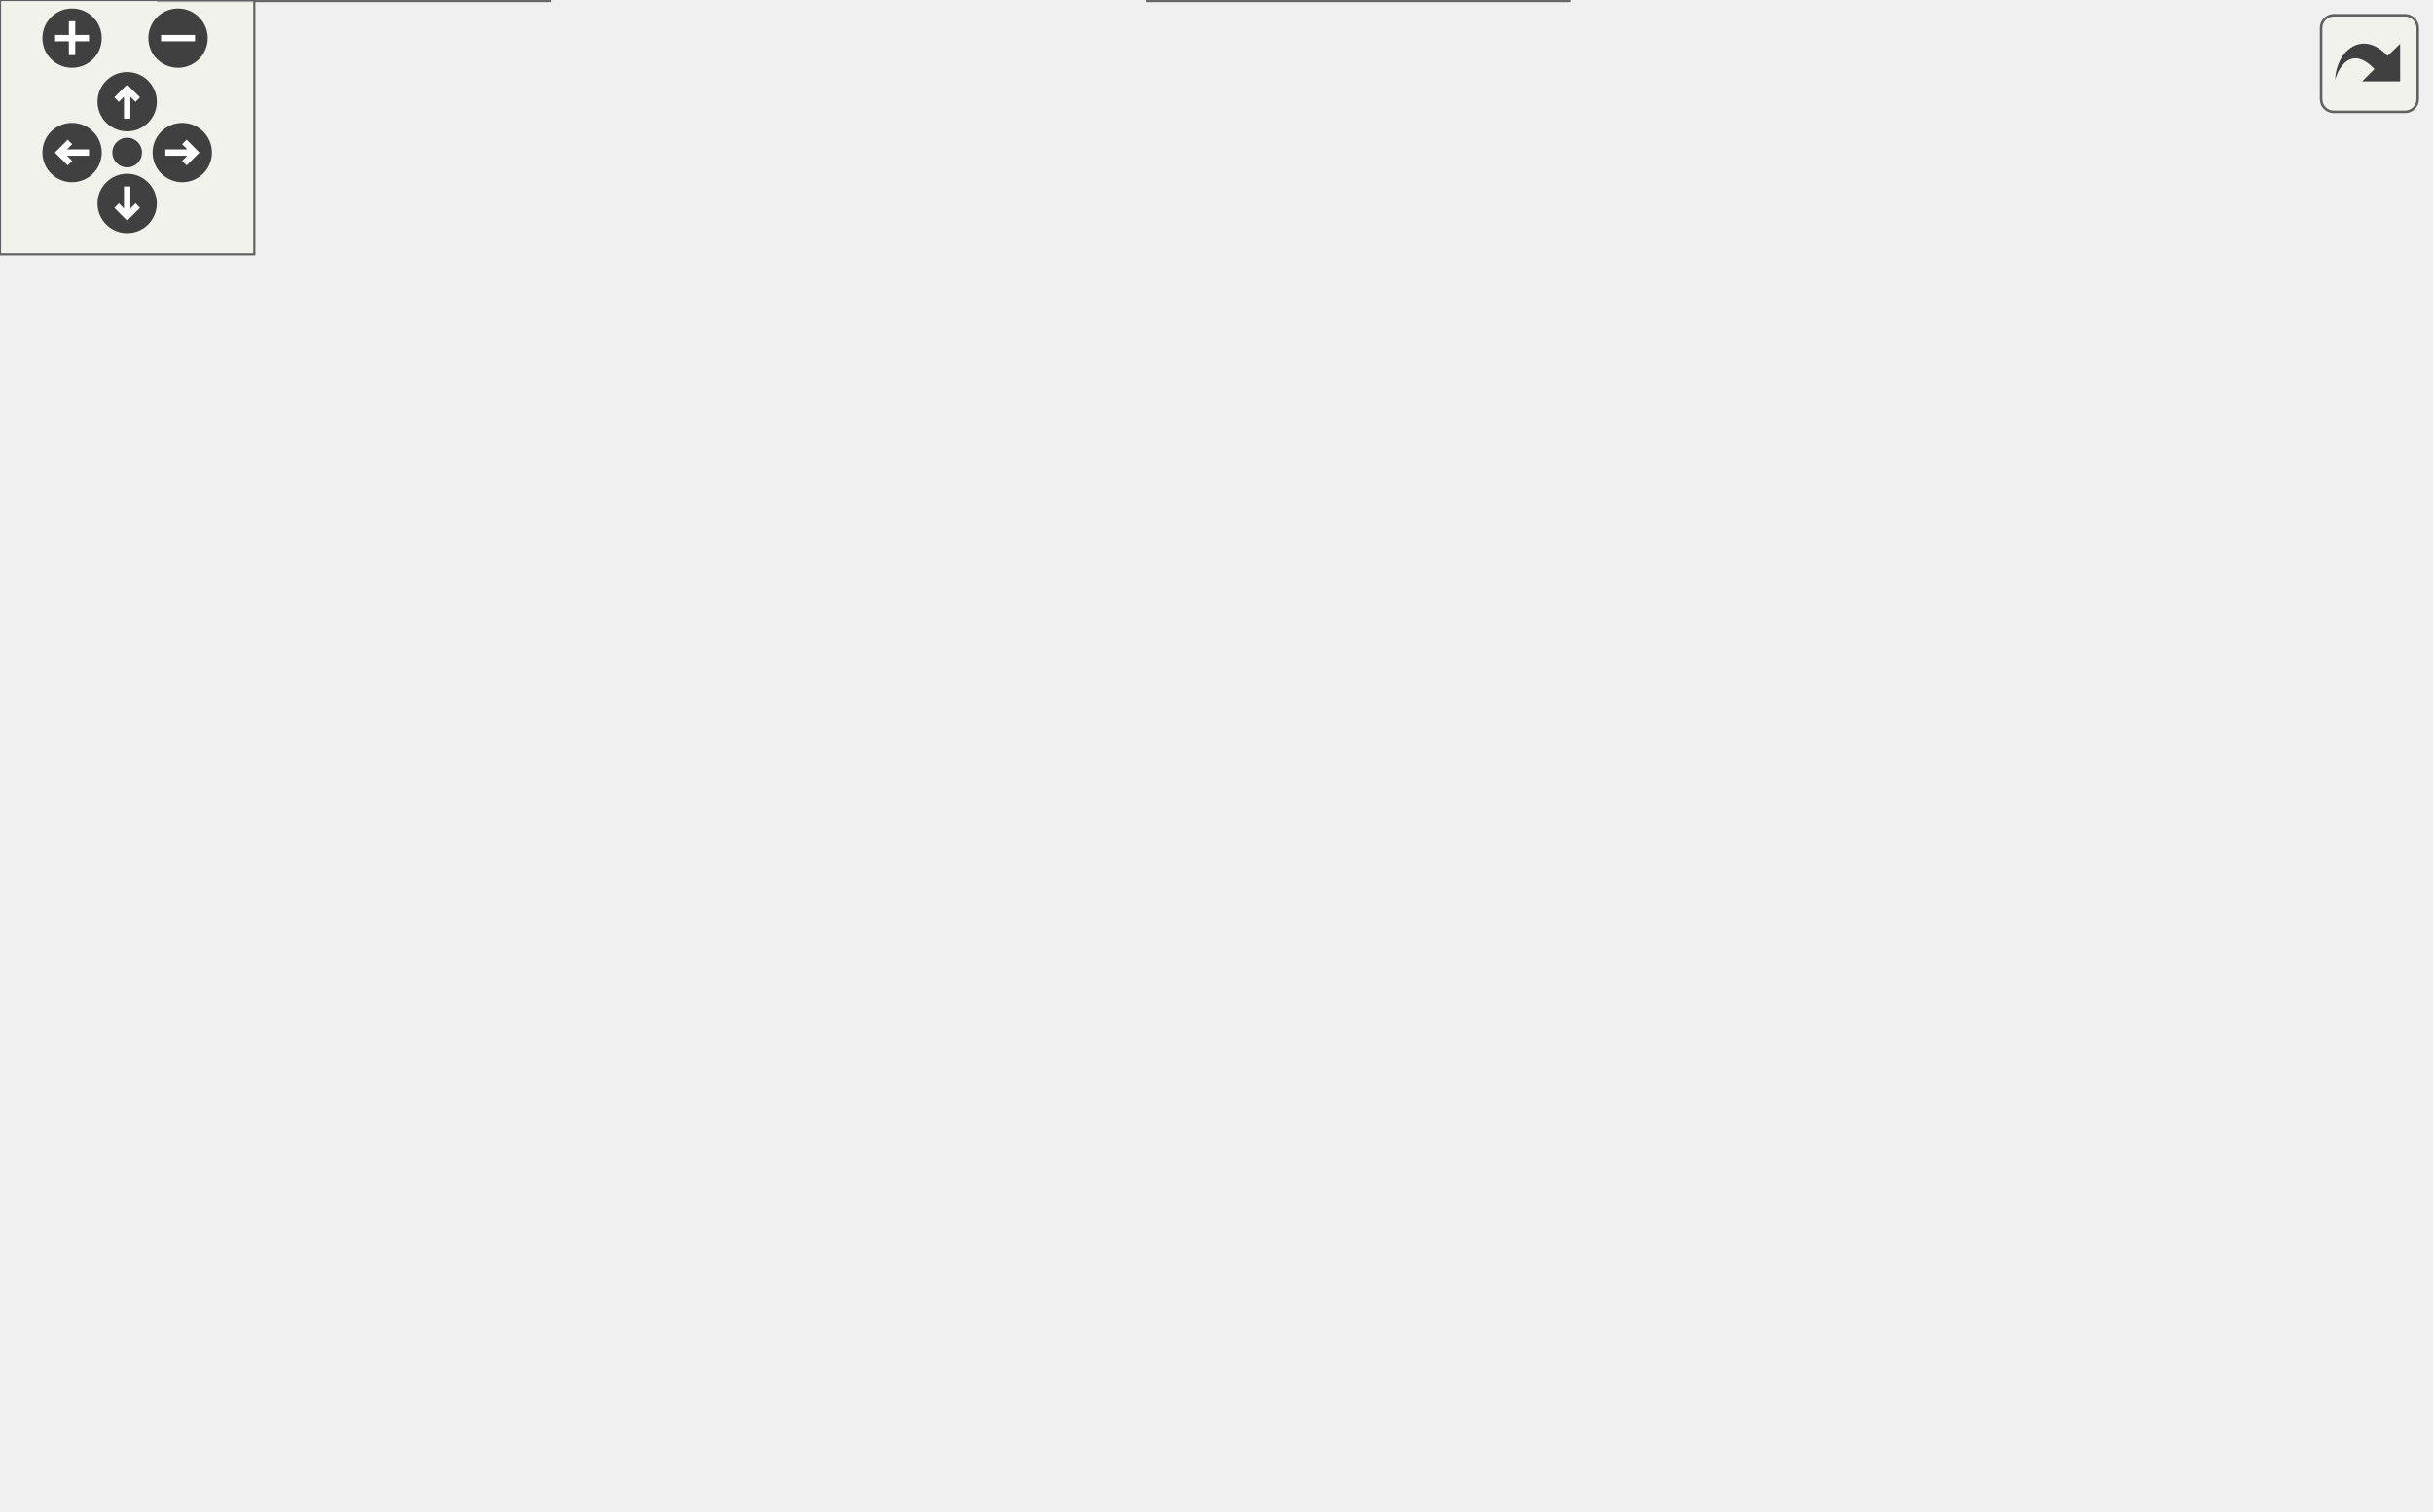
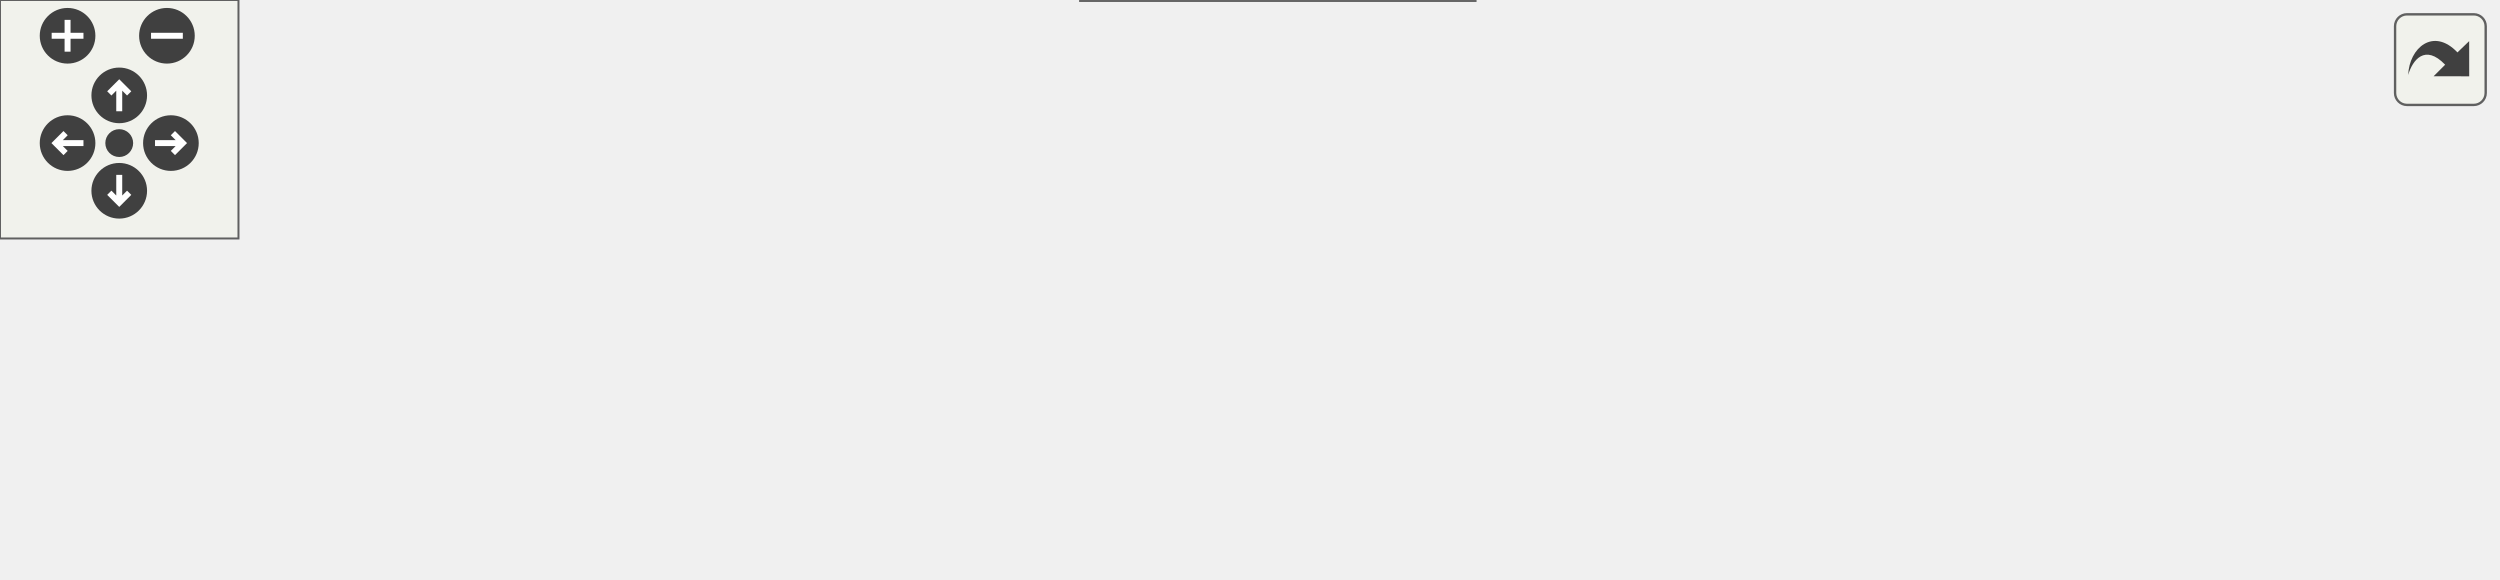
<svg xmlns="http://www.w3.org/2000/svg" xmlns:xlink="http://www.w3.org/1999/xlink" id="main" version="1.1" xml:space="preserve">
  <style type="text/css">
.edge:hover path { stroke: red; }
.edge:hover polygon { stroke: red; fill: red; }
</style>
  <defs>
    <circle id="rim" cx="0" cy="0" r="7" />
    <circle id="rim2" cx="0" cy="0" r="3.5" />
    <g id="zoomPlus">
      <use xlink:href="#rim" fill="#404040">
        <set attributeName="fill" to="#808080" begin="zoomplus.mouseover" end="zoomplus.mouseout" />
      </use>
      <path d="M-4,0h8M0,-4v8" fill="none" stroke="white" stroke-width="1.5" pointer-events="none" />
    </g>
    <g id="zoomMin">
      <use xlink:href="#rim" fill="#404040">
        <set attributeName="fill" to="#808080" begin="zoomminus.mouseover" end="zoomminus.mouseout" />
      </use>
      <path d="M-4,0h8" fill="none" stroke="white" stroke-width="1.5" pointer-events="none" />
    </g>
    <g id="dirArrow">
      <path fill="none" stroke="white" stroke-width="1.5" d="M0,-3.0v7 M-2.5,-0.5L0,-3.0L2.5,-0.5" />
    </g>
    <g id="resetDef">
      <use xlink:href="#rim2" fill="#404040">
        <set attributeName="fill" to="#808080" begin="reset.mouseover" end="reset.mouseout" />
      </use>
    </g>
  </defs>
  <svg id="graph" class="graph">
    <g id="viewport">
      <g id="node1" class="node">
        <g id="a_node1">
          <a xlink:title=" ">
-             <polygon fill="#999999" stroke="#666666" points="573,-111 474,-111 474,-92 573,-92 573,-111" />
-             <text text-anchor="middle" x="523.5" y="-99" font-family="Helvetica,sans-Serif" font-size="10.00">SqshMapping</text>
+             <polygon fill="#999999" stroke="#666666" points="371,-19 272,-19 272,0 371,0 371,-19" />
+             <text text-anchor="middle" x="321.5" y="-7" font-family="Helvetica,sans-Serif" font-size="10.00">SqshMapping</text>
          </a>
        </g>
      </g>
      <g id="node2" class="node">
        <g id="a_node2">
-           <a xlink:href="structSqshMapper.html" target="_top" xlink:title=" ">
-             <polygon fill="white" stroke="#666666" points="366.5,-204 274.5,-204 274.5,-185 366.5,-185 366.5,-204" />
-             <text text-anchor="middle" x="320.5" y="-192" font-family="Helvetica,sans-Serif" font-size="10.00">SqshMapper</text>
+           <a xlink:href="structSqshMmapFullMap.html" target="_top" xlink:title=" ">
+             <polygon fill="white" stroke="#666666" points="129,-85 0,-85 0,-66 129,-66 129,-85" />
+             <text text-anchor="middle" x="64.5" y="-73" font-family="Helvetica,sans-Serif" font-size="10.00">SqshMmapFullMap</text>
          </a>
        </g>
      </g>
      <g id="edge1" class="edge">
-         <path fill="none" stroke="#9a32cd" stroke-dasharray="5,2" d="M377.94,-183.53C402.77,-177.36 431.75,-168.27 456,-155.5 478.63,-143.58 500.87,-123.3 513.03,-111.28" />
-         <polygon fill="#9a32cd" stroke="#9a32cd" points="377.24,-180.1 368.32,-185.81 378.86,-186.91 377.24,-180.1" />
-         <text text-anchor="middle" x="429.5" y="-178.5" font-family="Helvetica,sans-Serif" font-size="10.00"> mapper</text>
+         <path fill="none" stroke="#9a32cd" stroke-dasharray="5,2" d="M111.39,-62.82C161.63,-50.31 240.26,-30.73 285.74,-19.41" />
+         <polygon fill="#9a32cd" stroke="#9a32cd" points="110.83,-59.36 101.97,-65.17 112.52,-66.15 110.83,-59.36" />
+         <text text-anchor="middle" x="220" y="-40" font-family="Helvetica,sans-Serif" font-size="10.00"> mc</text>
      </g>
      <g id="node3" class="node">
        <g id="a_node3">
-           <a xlink:href="structSqshMemoryMapperImpl.html" target="_top" xlink:title=" ">
-             <polygon fill="white" stroke="#666666" points="167,-296 0,-296 0,-277 167,-277 167,-296" />
-             <text text-anchor="middle" x="83.5" y="-284" font-family="Helvetica,sans-Serif" font-size="10.00">SqshMemoryMapperImpl</text>
+           <a xlink:href="structSqshMmapMap.html" target="_top" xlink:title=" ">
+             <polygon fill="white" stroke="#666666" points="246,-85 147,-85 147,-66 246,-66 246,-85" />
+             <text text-anchor="middle" x="196.5" y="-73" font-family="Helvetica,sans-Serif" font-size="10.00">SqshMmapMap</text>
          </a>
        </g>
      </g>
      <g id="edge2" class="edge">
-         <path fill="none" stroke="#9a32cd" stroke-dasharray="5,2" d="M145.13,-273.99C152.52,-272.25 159.95,-270.41 167,-268.5 199.02,-259.84 207.94,-259.51 238,-245.5 263.26,-233.72 290.25,-215.61 305.96,-204.44" />
-         <polygon fill="#9a32cd" stroke="#9a32cd" points="144.43,-270.56 135.46,-276.2 145.99,-277.38 144.43,-270.56" />
-         <text text-anchor="middle" x="211.5" y="-266.5" font-family="Helvetica,sans-Serif" font-size="10.00"> impl</text>
+         <path fill="none" stroke="#9a32cd" stroke-dasharray="5,2" d="M223.97,-60.43C248.46,-47.9 283.53,-29.94 304.27,-19.32" />
+         <polygon fill="#9a32cd" stroke="#9a32cd" points="222.53,-57.24 215.23,-64.91 225.72,-63.47 222.53,-57.24" />
+         <text text-anchor="middle" x="278" y="-40" font-family="Helvetica,sans-Serif" font-size="10.00"> mm</text>
      </g>
      <g id="node4" class="node">
        <g id="a_node4">
-           <a xlink:href="structSqshMmapFullMapper.html" target="_top" xlink:title=" ">
-             <polygon fill="white" stroke="#666666" points="159.5,-259 7.5,-259 7.5,-240 159.5,-240 159.5,-259" />
-             <text text-anchor="middle" x="83.5" y="-247" font-family="Helvetica,sans-Serif" font-size="10.00">SqshMmapFullMapper</text>
+           <a xlink:href="structSqshStaticMap.html" target="_top" xlink:title=" ">
+             <polygon fill="white" stroke="#666666" points="378.5,-85 264.5,-85 264.5,-66 378.5,-66 378.5,-85" />
+             <text text-anchor="middle" x="321.5" y="-73" font-family="Helvetica,sans-Serif" font-size="10.00">SqshStaticMap</text>
          </a>
        </g>
      </g>
      <g id="edge3" class="edge">
-         <path fill="none" stroke="#9a32cd" stroke-dasharray="5,2" d="M154.18,-237.48C180.58,-232.51 210.8,-226.31 238,-219.5 255.37,-215.15 274.53,-209.33 289.9,-204.4" />
-         <polygon fill="#9a32cd" stroke="#9a32cd" points="153.81,-233.99 144.62,-239.25 155.09,-240.87 153.81,-233.99" />
-         <text text-anchor="middle" x="211.5" y="-233.5" font-family="Helvetica,sans-Serif" font-size="10.00"> mc</text>
+         <path fill="none" stroke="#9a32cd" stroke-dasharray="5,2" d="M321.5,-54.18C321.5,-42.44 321.5,-28.27 321.5,-19.32" />
+         <polygon fill="#9a32cd" stroke="#9a32cd" points="318,-54.09 321.5,-64.09 325,-54.09 318,-54.09" />
+         <text text-anchor="middle" x="333" y="-40" font-family="Helvetica,sans-Serif" font-size="10.00"> sm</text>
      </g>
      <g id="node5" class="node">
        <g id="a_node5">
-           <a xlink:href="structSqshMmapMapper.html" target="_top" xlink:title=" ">
-             <polygon fill="white" stroke="#666666" points="144.5,-222 22.5,-222 22.5,-203 144.5,-203 144.5,-222" />
-             <text text-anchor="middle" x="83.5" y="-210" font-family="Helvetica,sans-Serif" font-size="10.00">SqshMmapMapper</text>
+           <a xlink:href="structSqshCanaryMap.html" target="_top" xlink:title=" ">
+             <polygon fill="white" stroke="#666666" points="510.5,-85 396.5,-85 396.5,-66 510.5,-66 510.5,-85" />
+             <text text-anchor="middle" x="453.5" y="-73" font-family="Helvetica,sans-Serif" font-size="10.00">SqshCanaryMap</text>
          </a>
        </g>
      </g>
      <g id="edge4" class="edge">
-         <path fill="none" stroke="#9a32cd" stroke-dasharray="5,2" d="M155.87,-207.03C194.38,-204.08 240.76,-200.53 274.29,-197.96" />
-         <polygon fill="#9a32cd" stroke="#9a32cd" points="155.93,-203.52 146.22,-207.77 156.46,-210.5 155.93,-203.52" />
-         <text text-anchor="middle" x="211.5" y="-207.5" font-family="Helvetica,sans-Serif" font-size="10.00"> mm</text>
+         <path fill="none" stroke="#9a32cd" stroke-dasharray="5,2" d="M424.84,-60.6C398.97,-48.06 361.69,-29.99 339.7,-19.32" />
+         <polygon fill="#9a32cd" stroke="#9a32cd" points="423.26,-63.73 433.78,-64.94 426.31,-57.43 423.26,-63.73" />
+         <text text-anchor="middle" x="406" y="-40" font-family="Helvetica,sans-Serif" font-size="10.00"> cn</text>
      </g>
      <g id="node6" class="node">
        <g id="a_node6">
-           <a xlink:href="structSqshStaticMapper.html" target="_top" xlink:title=" ">
-             <polygon fill="white" stroke="#666666" points="152,-185 15,-185 15,-166 152,-166 152,-185" />
-             <text text-anchor="middle" x="83.5" y="-173" font-family="Helvetica,sans-Serif" font-size="10.00">SqshStaticMapper</text>
+           <a xlink:href="structSqshCurlMap.html" target="_top" xlink:title=" ">
+             <polygon fill="white" stroke="#666666" points="628,-85 529,-85 529,-66 628,-66 628,-85" />
+             <text text-anchor="middle" x="578.5" y="-73" font-family="Helvetica,sans-Serif" font-size="10.00">SqshCurlMap</text>
          </a>
        </g>
      </g>
      <g id="edge5" class="edge">
-         <path fill="none" stroke="#9a32cd" stroke-dasharray="5,2" d="M163.37,-179.96C187.35,-181.5 213.77,-183.37 238,-185.5 249.77,-186.53 262.48,-187.84 274.27,-189.14" />
-         <polygon fill="#9a32cd" stroke="#9a32cd" points="163.89,-176.48 153.69,-179.35 163.45,-183.47 163.89,-176.48" />
-         <text text-anchor="middle" x="211.5" y="-188.5" font-family="Helvetica,sans-Serif" font-size="10.00"> sm</text>
-       </g>
-       <g id="node7" class="node">
-         <g id="a_node7">
-           <a xlink:href="structSqshCanaryMapper.html" target="_top" xlink:title=" ">
-             <polygon fill="white" stroke="#666666" points="152,-148 15,-148 15,-129 152,-129 152,-148" />
-             <text text-anchor="middle" x="83.5" y="-136" font-family="Helvetica,sans-Serif" font-size="10.00">SqshCanaryMapper</text>
-           </a>
-         </g>
-       </g>
-       <g id="edge6" class="edge">
-         <path fill="none" stroke="#9a32cd" stroke-dasharray="5,2" d="M163.59,-147.86C187.9,-152.07 214.44,-158.07 238,-166.5 246.62,-169.58 247.54,-173.01 256,-176.5 263.31,-179.52 271.29,-182.22 279.05,-184.55" />
-         <polygon fill="#9a32cd" stroke="#9a32cd" points="164.16,-144.41 153.73,-146.23 163.03,-151.31 164.16,-144.41" />
-         <text text-anchor="middle" x="211.5" y="-169.5" font-family="Helvetica,sans-Serif" font-size="10.00"> cn</text>
-       </g>
-       <g id="node8" class="node">
-         <g id="a_node8">
-           <a xlink:href="structSqshCurlMapper.html" target="_top" xlink:title=" ">
-             <polygon fill="white" stroke="#666666" points="144.5,-111 22.5,-111 22.5,-92 144.5,-92 144.5,-111" />
-             <text text-anchor="middle" x="83.5" y="-99" font-family="Helvetica,sans-Serif" font-size="10.00">SqshCurlMapper</text>
-           </a>
-         </g>
-       </g>
-       <g id="edge7" class="edge">
-         <path fill="none" stroke="#9a32cd" stroke-dasharray="5,2" d="M155.71,-104.82C183.91,-109.32 215.01,-118.66 238,-137.5 252.76,-149.6 241.49,-164.1 256,-176.5 261.23,-180.97 267.49,-184.33 274.02,-186.86" />
-         <polygon fill="#9a32cd" stroke="#9a32cd" points="156.55,-101.4 146.16,-103.48 155.58,-108.33 156.55,-101.4" />
-         <text text-anchor="middle" x="211.5" y="-140.5" font-family="Helvetica,sans-Serif" font-size="10.00"> cl</text>
-       </g>
-       <g id="node9" class="node">
-         <g id="a_node9">
-           <a xlink:href="structSqshMmapFullMap.html" target="_top" xlink:title=" ">
-             <polygon fill="white" stroke="#666666" points="385,-167 256,-167 256,-148 385,-148 385,-167" />
-             <text text-anchor="middle" x="320.5" y="-155" font-family="Helvetica,sans-Serif" font-size="10.00">SqshMmapFullMap</text>
-           </a>
-         </g>
-       </g>
-       <g id="edge8" class="edge">
-         <path fill="none" stroke="#9a32cd" stroke-dasharray="5,2" d="M386.07,-145.2C408.41,-140.39 433.49,-134.37 456,-127.5 470.82,-122.98 487.02,-116.67 499.72,-111.41" />
-         <polygon fill="#9a32cd" stroke="#9a32cd" points="385.55,-141.73 376.49,-147.22 387,-148.58 385.55,-141.73" />
-         <text text-anchor="middle" x="429.5" y="-143.5" font-family="Helvetica,sans-Serif" font-size="10.00"> mc</text>
-       </g>
-       <g id="node10" class="node">
-         <g id="a_node10">
-           <a xlink:href="structSqshMmapMap.html" target="_top" xlink:title=" ">
-             <polygon fill="white" stroke="#666666" points="370,-130 271,-130 271,-111 370,-111 370,-130" />
-             <text text-anchor="middle" x="320.5" y="-118" font-family="Helvetica,sans-Serif" font-size="10.00">SqshMmapMap</text>
-           </a>
-         </g>
-       </g>
-       <g id="edge9" class="edge">
-         <path fill="none" stroke="#9a32cd" stroke-dasharray="5,2" d="M381.79,-114.8C411.17,-112.02 446.04,-108.73 473.72,-106.11" />
-         <polygon fill="#9a32cd" stroke="#9a32cd" points="381.55,-111.31 371.92,-115.73 382.2,-118.28 381.55,-111.31" />
-         <text text-anchor="middle" x="429.5" y="-115.5" font-family="Helvetica,sans-Serif" font-size="10.00"> mm</text>
-       </g>
-       <g id="node11" class="node">
-         <g id="a_node11">
-           <a xlink:href="structSqshStaticMap.html" target="_top" xlink:title=" ">
-             <polygon fill="white" stroke="#666666" points="377.5,-93 263.5,-93 263.5,-74 377.5,-74 377.5,-93" />
-             <text text-anchor="middle" x="320.5" y="-81" font-family="Helvetica,sans-Serif" font-size="10.00">SqshStaticMap</text>
-           </a>
-         </g>
-       </g>
-       <g id="edge10" class="edge">
-         <path fill="none" stroke="#9a32cd" stroke-dasharray="5,2" d="M389.24,-83.17C410.65,-83.69 434.37,-84.92 456,-87.5 464.08,-88.46 472.64,-89.92 480.83,-91.54" />
-         <polygon fill="#9a32cd" stroke="#9a32cd" points="389.52,-79.67 379.46,-82.98 389.39,-86.67 389.52,-79.67" />
-         <text text-anchor="middle" x="429.5" y="-90.5" font-family="Helvetica,sans-Serif" font-size="10.00"> sm</text>
-       </g>
-       <g id="node12" class="node">
-         <g id="a_node12">
-           <a xlink:href="structSqshCanaryMap.html" target="_top" xlink:title=" ">
-             <polygon fill="white" stroke="#666666" points="377.5,-56 263.5,-56 263.5,-37 377.5,-37 377.5,-56" />
-             <text text-anchor="middle" x="320.5" y="-44" font-family="Helvetica,sans-Serif" font-size="10.00">SqshCanaryMap</text>
-           </a>
-         </g>
-       </g>
-       <g id="edge11" class="edge">
-         <path fill="none" stroke="#9a32cd" stroke-dasharray="5,2" d="M388.83,-53.49C410.59,-56.81 434.61,-61.62 456,-68.5 473.91,-74.27 493.02,-84.19 506.14,-91.65" />
-         <polygon fill="#9a32cd" stroke="#9a32cd" points="389.57,-50.06 379.18,-52.1 388.58,-56.99 389.57,-50.06" />
-         <text text-anchor="middle" x="429.5" y="-71.5" font-family="Helvetica,sans-Serif" font-size="10.00"> cn</text>
-       </g>
-       <g id="node13" class="node">
-         <g id="a_node13">
-           <a xlink:href="structSqshCurlMap.html" target="_top" xlink:title=" ">
-             <polygon fill="white" stroke="#666666" points="370,-19 271,-19 271,0 370,0 370,-19" />
-             <text text-anchor="middle" x="320.5" y="-7" font-family="Helvetica,sans-Serif" font-size="10.00">SqshCurlMap</text>
-           </a>
-         </g>
-       </g>
-       <g id="edge12" class="edge">
-         <path fill="none" stroke="#9a32cd" stroke-dasharray="5,2" d="M381.48,-16.53C405.63,-21.06 433.12,-28.46 456,-40.5 480.68,-53.49 503.19,-77.9 514.61,-91.58" />
-         <polygon fill="#9a32cd" stroke="#9a32cd" points="382.23,-13.11 371.78,-14.85 381.04,-20.01 382.23,-13.11" />
-         <text text-anchor="middle" x="429.5" y="-43.5" font-family="Helvetica,sans-Serif" font-size="10.00"> cl</text>
-       </g>
-       <g id="node14" class="node">
-         <g id="a_node14">
-           <a xlink:href="structSqshBuffer.html" target="_top" xlink:title="The SqshBuffer struct is a buffer for arbitrary data.">
-             <polygon fill="white" stroke="#666666" points="129.5,-19 37.5,-19 37.5,0 129.5,0 129.5,-19" />
-             <text text-anchor="middle" x="83.5" y="-7" font-family="Helvetica,sans-Serif" font-size="10.00">SqshBuffer</text>
-           </a>
-         </g>
-       </g>
-       <g id="edge13" class="edge">
-         <path fill="none" stroke="#9a32cd" stroke-dasharray="5,2" d="M141.13,-9.5C180.69,-9.5 232.96,-9.5 270.68,-9.5" />
-         <polygon fill="#9a32cd" stroke="#9a32cd" points="141.32,-6 131.32,-9.5 141.32,-13 141.32,-6" />
-         <text text-anchor="middle" x="211.5" y="-12.5" font-family="Helvetica,sans-Serif" font-size="10.00"> buffer</text>
+         <path fill="none" stroke="#9a32cd" stroke-dasharray="5,2" d="M531.61,-62.82C481.37,-50.31 402.74,-30.73 357.26,-19.41" />
+         <polygon fill="#9a32cd" stroke="#9a32cd" points="530.48,-66.15 541.03,-65.17 532.17,-59.36 530.48,-66.15" />
+         <text text-anchor="middle" x="476" y="-40" font-family="Helvetica,sans-Serif" font-size="10.00"> cl</text>
      </g>
    </g>
  </svg>
  <g id="navigator" transform="translate(0 0)" fill="#404254">
    <rect fill="#f2f5e9" fill-opacity="0.5" stroke="#606060" stroke-width=".5" x="0" y="0" width="60" height="60" />
    <use id="zoomplus" xlink:href="#zoomPlus" x="17" y="9" />
    <use id="zoomminus" xlink:href="#zoomMin" x="42" y="9" />
    <use id="reset" xlink:href="#resetDef" x="30" y="36" />
    <g id="arrowUp" xlink:href="#dirArrow" transform="translate(30 24)">
      <use xlink:href="#rim" fill="#404040">
        <set attributeName="fill" to="#808080" begin="arrowUp.mouseover" end="arrowUp.mouseout" />
      </use>
      <path fill="none" stroke="white" stroke-width="1.5" d="M0,-3.0v7 M-2.5,-0.5L0,-3.0L2.5,-0.5" />
    </g>
    <g id="arrowRight" xlink:href="#dirArrow" transform="rotate(90) translate(36 -43)">
      <use xlink:href="#rim" fill="#404040">
        <set attributeName="fill" to="#808080" begin="arrowRight.mouseover" end="arrowRight.mouseout" />
      </use>
      <path fill="none" stroke="white" stroke-width="1.5" d="M0,-3.0v7 M-2.5,-0.5L0,-3.0L2.5,-0.5" />
    </g>
    <g id="arrowDown" xlink:href="#dirArrow" transform="rotate(180) translate(-30 -48)">
      <use xlink:href="#rim" fill="#404040">
        <set attributeName="fill" to="#808080" begin="arrowDown.mouseover" end="arrowDown.mouseout" />
      </use>
      <path fill="none" stroke="white" stroke-width="1.5" d="M0,-3.0v7 M-2.5,-0.5L0,-3.0L2.5,-0.5" />
    </g>
    <g id="arrowLeft" xlink:href="#dirArrow" transform="rotate(270) translate(-36 17)">
      <use xlink:href="#rim" fill="#404040">
        <set attributeName="fill" to="#808080" begin="arrowLeft.mouseover" end="arrowLeft.mouseout" />
      </use>
      <path fill="none" stroke="white" stroke-width="1.5" d="M0,-3.0v7 M-2.5,-0.5L0,-3.0L2.5,-0.5" />
    </g>
  </g>
  <svg viewBox="0 0 15 15" width="100%" height="30px" preserveAspectRatio="xMaxYMin meet">
    <g id="arrow_out" transform="scale(0.3 0.3)">
      <a xlink:href="structSqshMapping__coll__graph_org.svg" target="_base">
        <rect id="button" ry="5" rx="5" y="6" x="6" height="38" width="38" fill="#f2f5e9" fill-opacity="0.5" stroke="#606060" stroke-width="1.0" />
        <path id="arrow" d="M 11.5,31.437 C 11.94,20.098 22.043,11.323 32.159,21.979 L 37.069,17.246 C 37.069,17.246 37.088,32 37.088,32 L 22.16,31.978 C 22.16,31.978 26.998,27.14 26.998,27.14 C 18.529,18.264 13.292,25.23 11.5,31.437 z" style="fill:#404040;" />
      </a>
    </g>
  </svg>
</svg>
